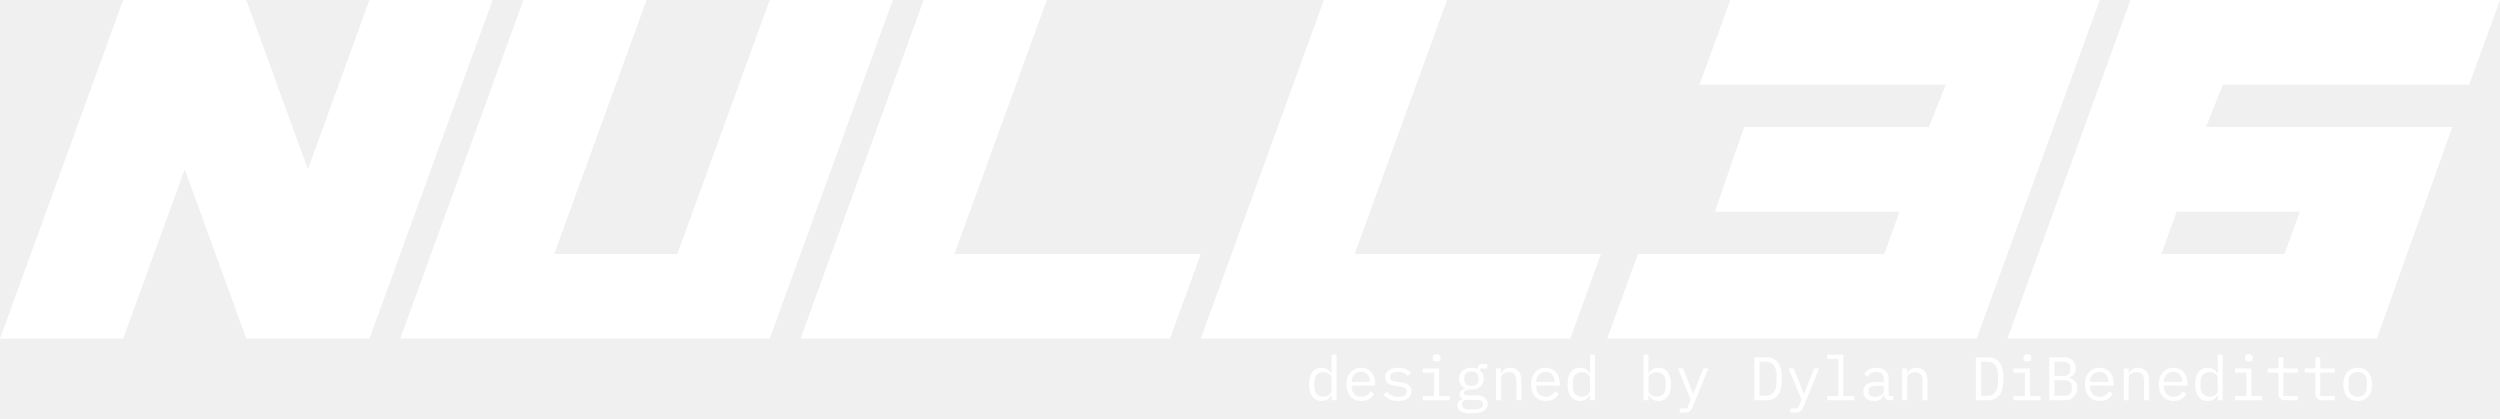
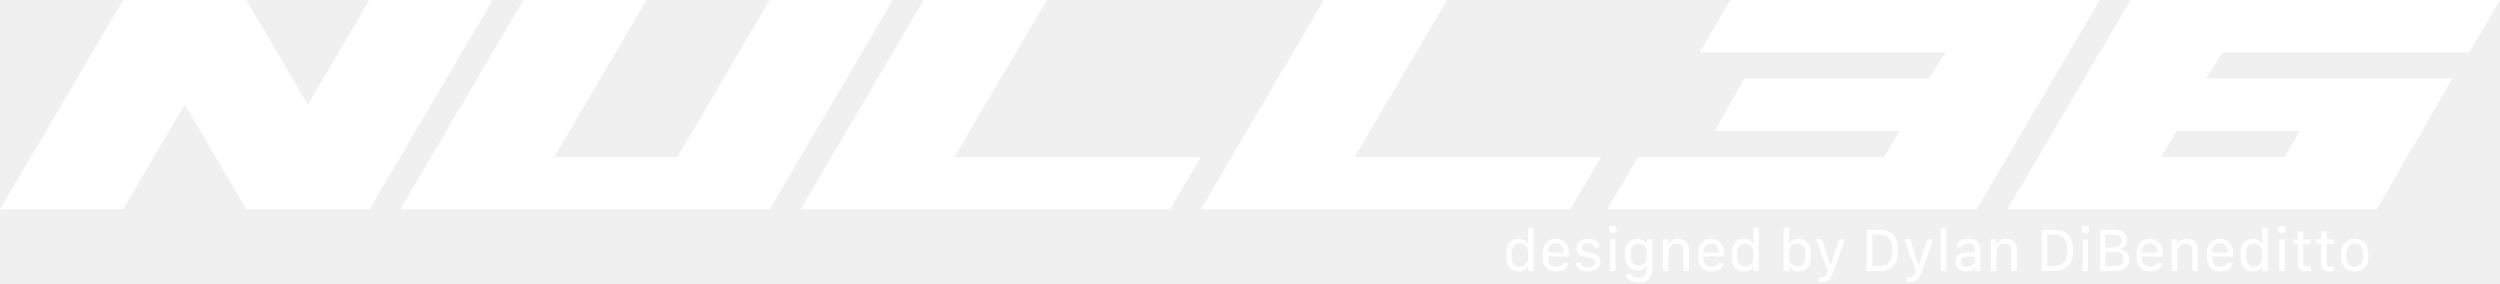
- <svg xmlns="http://www.w3.org/2000/svg" width="406" height="68" viewBox="0 0 406 68" fill="none">
+ <svg xmlns="http://www.w3.org/2000/svg" width="406" height="46" viewBox="0 0 406 46" fill="none">
  <g clip-path="url(#clip0_2001_9)">
-     <path d="M195 55L215 0H235L220 41.25H260L255 55H195Z" fill="white" />
-     <path d="M150 0L130 55H190L195 41.25H155L170 0H150Z" fill="white" />
-     <path d="M85 0L65 55H125L145 0H125L110 41.25H90L105 0H85Z" fill="white" />
-     <path d="M0 55L20 0H40L50 27.5L60 0H80L60 55H40L30 27.5L20 55H0Z" fill="white" />
-     <path d="M281 0H341L321 55H261L266 41.25H306L308.5 34.375H278.5L283.25 20.625H313.25L316 13.75H276L281 0Z" fill="white" />
-     <path fill-rule="evenodd" clip-rule="evenodd" d="M406 0H346L326 55H386L398.25 20.625H358.25L361 13.75H401L406 0ZM373.5 34.375H353.5L351 41.25H371L373.5 34.375Z" fill="white" />
-     <path d="M216.25 64.16H216.21C215.877 64.8 215.347 65.12 214.62 65.12C213.987 65.12 213.49 64.883 213.13 64.41C212.777 63.937 212.6 63.273 212.6 62.42C212.6 61.567 212.777 60.903 213.13 60.43C213.49 59.957 213.987 59.72 214.62 59.72C215.347 59.72 215.877 60.04 216.21 60.68H216.25V57.6H217.05V65H216.25V64.16ZM214.93 64.41C215.11 64.41 215.28 64.387 215.44 64.34C215.6 64.293 215.74 64.227 215.86 64.14C215.98 64.047 216.073 63.937 216.14 63.81C216.213 63.677 216.25 63.523 216.25 63.35V61.49C216.25 61.317 216.213 61.167 216.14 61.04C216.073 60.907 215.98 60.797 215.86 60.71C215.74 60.617 215.6 60.547 215.44 60.5C215.28 60.453 215.11 60.43 214.93 60.43C214.463 60.43 214.1 60.573 213.84 60.86C213.587 61.14 213.46 61.513 213.46 61.98V62.86C213.46 63.327 213.587 63.703 213.84 63.99C214.1 64.27 214.463 64.41 214.93 64.41ZM221.086 65.12C220.713 65.12 220.376 65.057 220.076 64.93C219.783 64.803 219.529 64.623 219.316 64.39C219.109 64.15 218.949 63.867 218.836 63.54C218.723 63.207 218.666 62.837 218.666 62.43C218.666 62.017 218.723 61.643 218.836 61.31C218.956 60.977 219.119 60.693 219.326 60.46C219.533 60.22 219.779 60.037 220.066 59.91C220.359 59.783 220.683 59.72 221.036 59.72C221.383 59.72 221.696 59.783 221.976 59.91C222.263 60.037 222.506 60.213 222.706 60.44C222.906 60.66 223.059 60.923 223.166 61.23C223.273 61.537 223.326 61.873 223.326 62.24V62.62H219.506V62.86C219.506 63.087 219.543 63.297 219.616 63.49C219.689 63.683 219.793 63.85 219.926 63.99C220.066 64.13 220.233 64.24 220.426 64.32C220.626 64.393 220.846 64.43 221.086 64.43C221.433 64.43 221.733 64.35 221.986 64.19C222.239 64.03 222.433 63.81 222.566 63.53L223.156 63.93C223.003 64.277 222.746 64.563 222.386 64.79C222.033 65.01 221.599 65.12 221.086 65.12ZM221.036 60.38C220.816 60.38 220.613 60.42 220.426 60.5C220.239 60.58 220.076 60.69 219.936 60.83C219.803 60.97 219.696 61.137 219.616 61.33C219.543 61.517 219.506 61.723 219.506 61.95V62.02H222.466V61.91C222.466 61.683 222.429 61.477 222.356 61.29C222.289 61.103 222.193 60.943 222.066 60.81C221.946 60.67 221.796 60.563 221.616 60.49C221.443 60.417 221.249 60.38 221.036 60.38ZM227.052 65.12C226.512 65.12 226.046 65.03 225.652 64.85C225.266 64.663 224.936 64.417 224.662 64.11L225.202 63.64C225.449 63.9 225.719 64.1 226.012 64.24C226.306 64.38 226.659 64.45 227.072 64.45C227.472 64.45 227.799 64.38 228.052 64.24C228.312 64.093 228.442 63.867 228.442 63.56C228.442 63.427 228.416 63.317 228.362 63.23C228.316 63.137 228.249 63.063 228.162 63.01C228.076 62.957 227.979 62.917 227.872 62.89C227.766 62.857 227.652 62.83 227.532 62.81L226.722 62.69C226.542 62.663 226.346 62.627 226.132 62.58C225.926 62.533 225.736 62.46 225.562 62.36C225.389 62.253 225.242 62.113 225.122 61.94C225.009 61.767 224.952 61.54 224.952 61.26C224.952 61 225.002 60.777 225.102 60.59C225.209 60.397 225.356 60.237 225.542 60.11C225.729 59.977 225.949 59.88 226.202 59.82C226.456 59.753 226.732 59.72 227.032 59.72C227.499 59.72 227.902 59.793 228.242 59.94C228.589 60.087 228.886 60.29 229.132 60.55L228.612 61.04C228.552 60.967 228.476 60.893 228.382 60.82C228.296 60.74 228.186 60.67 228.052 60.61C227.926 60.543 227.776 60.49 227.602 60.45C227.429 60.41 227.229 60.39 227.002 60.39C226.596 60.39 226.282 60.46 226.062 60.6C225.849 60.74 225.742 60.943 225.742 61.21C225.742 61.343 225.766 61.457 225.812 61.55C225.866 61.637 225.936 61.707 226.022 61.76C226.109 61.813 226.206 61.857 226.312 61.89C226.426 61.917 226.539 61.94 226.652 61.96L227.462 62.08C227.649 62.107 227.846 62.143 228.052 62.19C228.259 62.237 228.449 62.313 228.622 62.42C228.796 62.52 228.939 62.657 229.052 62.83C229.172 63.003 229.232 63.23 229.232 63.51C229.232 64.023 229.032 64.42 228.632 64.7C228.239 64.98 227.712 65.12 227.052 65.12ZM233.308 58.7C233.075 58.7 232.912 58.653 232.818 58.56C232.725 58.46 232.678 58.337 232.678 58.19V58.03C232.678 57.883 232.725 57.763 232.818 57.67C232.912 57.57 233.075 57.52 233.308 57.52C233.542 57.52 233.705 57.57 233.798 57.67C233.892 57.763 233.938 57.883 233.938 58.03V58.19C233.938 58.337 233.892 58.46 233.798 58.56C233.705 58.653 233.542 58.7 233.308 58.7ZM231.048 64.32H232.908V60.52H231.048V59.84H233.708V64.32H235.448V65H231.048V64.32ZM241.594 65.59C241.594 66.11 241.378 66.493 240.944 66.74C240.511 66.993 239.861 67.12 238.994 67.12C238.161 67.12 237.561 67.01 237.194 66.79C236.834 66.57 236.654 66.253 236.654 65.84C236.654 65.56 236.728 65.343 236.874 65.19C237.021 65.037 237.228 64.923 237.494 64.85V64.73C237.348 64.657 237.234 64.563 237.154 64.45C237.074 64.337 237.034 64.193 237.034 64.02C237.034 63.753 237.121 63.553 237.294 63.42C237.474 63.287 237.698 63.187 237.964 63.12V63.08C237.644 62.94 237.394 62.733 237.214 62.46C237.041 62.187 236.954 61.867 236.954 61.5C236.954 61.24 237.001 61 237.094 60.78C237.188 60.56 237.321 60.373 237.494 60.22C237.674 60.06 237.888 59.937 238.134 59.85C238.381 59.763 238.654 59.72 238.954 59.72C239.341 59.72 239.681 59.79 239.974 59.93V59.84C239.974 59.64 240.021 59.473 240.114 59.34C240.208 59.207 240.368 59.14 240.594 59.14H241.544V59.84H240.384V60.19C240.571 60.35 240.714 60.54 240.814 60.76C240.914 60.98 240.964 61.227 240.964 61.5C240.964 61.76 240.914 62 240.814 62.22C240.721 62.44 240.588 62.63 240.414 62.79C240.241 62.943 240.028 63.063 239.774 63.15C239.528 63.237 239.254 63.28 238.954 63.28C238.868 63.28 238.784 63.277 238.704 63.27C238.624 63.263 238.544 63.253 238.464 63.24C238.384 63.253 238.301 63.277 238.214 63.31C238.128 63.337 238.048 63.377 237.974 63.43C237.901 63.477 237.841 63.533 237.794 63.6C237.748 63.667 237.724 63.743 237.724 63.83C237.724 63.983 237.801 64.087 237.954 64.14C238.108 64.187 238.308 64.21 238.554 64.21H239.694C240.361 64.21 240.844 64.337 241.144 64.59C241.444 64.837 241.594 65.17 241.594 65.59ZM240.844 65.63C240.844 65.423 240.761 65.257 240.594 65.13C240.428 65.01 240.138 64.95 239.724 64.95H237.934C237.588 65.09 237.414 65.323 237.414 65.65C237.414 65.877 237.504 66.07 237.684 66.23C237.864 66.397 238.164 66.48 238.584 66.48H239.364C239.831 66.48 240.194 66.407 240.454 66.26C240.714 66.12 240.844 65.91 240.844 65.63ZM238.954 62.66C239.354 62.66 239.648 62.567 239.834 62.38C240.028 62.193 240.124 61.947 240.124 61.64V61.35C240.124 61.043 240.028 60.8 239.834 60.62C239.648 60.433 239.354 60.34 238.954 60.34C238.554 60.34 238.261 60.433 238.074 60.62C237.888 60.8 237.794 61.043 237.794 61.35V61.64C237.794 61.947 237.888 62.193 238.074 62.38C238.261 62.567 238.554 62.66 238.954 62.66ZM242.96 65V59.84H243.76V60.68H243.8C243.854 60.553 243.92 60.433 244 60.32C244.08 60.2 244.177 60.097 244.29 60.01C244.41 59.923 244.55 59.853 244.71 59.8C244.87 59.747 245.057 59.72 245.27 59.72C245.81 59.72 246.244 59.893 246.57 60.24C246.897 60.58 247.06 61.063 247.06 61.69V65H246.26V61.83C246.26 61.357 246.157 61.007 245.95 60.78C245.744 60.547 245.44 60.43 245.04 60.43C244.88 60.43 244.724 60.45 244.57 60.49C244.417 60.53 244.28 60.59 244.16 60.67C244.04 60.75 243.944 60.853 243.87 60.98C243.797 61.107 243.76 61.253 243.76 61.42V65H242.96ZM251.067 65.12C250.693 65.12 250.357 65.057 250.057 64.93C249.763 64.803 249.51 64.623 249.297 64.39C249.09 64.15 248.93 63.867 248.817 63.54C248.703 63.207 248.647 62.837 248.647 62.43C248.647 62.017 248.703 61.643 248.817 61.31C248.937 60.977 249.1 60.693 249.307 60.46C249.513 60.22 249.76 60.037 250.047 59.91C250.34 59.783 250.663 59.72 251.017 59.72C251.363 59.72 251.677 59.783 251.957 59.91C252.243 60.037 252.487 60.213 252.687 60.44C252.887 60.66 253.04 60.923 253.147 61.23C253.253 61.537 253.307 61.873 253.307 62.24V62.62H249.487V62.86C249.487 63.087 249.523 63.297 249.597 63.49C249.67 63.683 249.773 63.85 249.907 63.99C250.047 64.13 250.213 64.24 250.407 64.32C250.607 64.393 250.827 64.43 251.067 64.43C251.413 64.43 251.713 64.35 251.967 64.19C252.22 64.03 252.413 63.81 252.547 63.53L253.137 63.93C252.983 64.277 252.727 64.563 252.367 64.79C252.013 65.01 251.58 65.12 251.067 65.12ZM251.017 60.38C250.797 60.38 250.593 60.42 250.407 60.5C250.22 60.58 250.057 60.69 249.917 60.83C249.783 60.97 249.677 61.137 249.597 61.33C249.523 61.517 249.487 61.723 249.487 61.95V62.02H252.447V61.91C252.447 61.683 252.41 61.477 252.337 61.29C252.27 61.103 252.173 60.943 252.047 60.81C251.927 60.67 251.777 60.563 251.597 60.49C251.423 60.417 251.23 60.38 251.017 60.38ZM258.223 64.16H258.183C257.849 64.8 257.319 65.12 256.593 65.12C255.959 65.12 255.463 64.883 255.103 64.41C254.749 63.937 254.573 63.273 254.573 62.42C254.573 61.567 254.749 60.903 255.103 60.43C255.463 59.957 255.959 59.72 256.593 59.72C257.319 59.72 257.849 60.04 258.183 60.68H258.223V57.6H259.023V65H258.223V64.16ZM256.903 64.41C257.083 64.41 257.253 64.387 257.413 64.34C257.573 64.293 257.713 64.227 257.833 64.14C257.953 64.047 258.046 63.937 258.113 63.81C258.186 63.677 258.223 63.523 258.223 63.35V61.49C258.223 61.317 258.186 61.167 258.113 61.04C258.046 60.907 257.953 60.797 257.833 60.71C257.713 60.617 257.573 60.547 257.413 60.5C257.253 60.453 257.083 60.43 256.903 60.43C256.436 60.43 256.073 60.573 255.813 60.86C255.559 61.14 255.433 61.513 255.433 61.98V62.86C255.433 63.327 255.559 63.703 255.813 63.99C256.073 64.27 256.436 64.41 256.903 64.41ZM266.915 57.6H267.715V60.68H267.755C268.088 60.04 268.618 59.72 269.345 59.72C269.978 59.72 270.472 59.957 270.825 60.43C271.185 60.903 271.365 61.567 271.365 62.42C271.365 63.273 271.185 63.937 270.825 64.41C270.472 64.883 269.978 65.12 269.345 65.12C268.618 65.12 268.088 64.8 267.755 64.16H267.715V65H266.915V57.6ZM269.035 64.41C269.502 64.41 269.862 64.27 270.115 63.99C270.375 63.703 270.505 63.327 270.505 62.86V61.98C270.505 61.513 270.375 61.14 270.115 60.86C269.862 60.573 269.502 60.43 269.035 60.43C268.855 60.43 268.685 60.453 268.525 60.5C268.365 60.547 268.225 60.617 268.105 60.71C267.985 60.797 267.888 60.907 267.815 61.04C267.748 61.167 267.715 61.317 267.715 61.49V63.35C267.715 63.523 267.748 63.677 267.815 63.81C267.888 63.937 267.985 64.047 268.105 64.14C268.225 64.227 268.365 64.293 268.525 64.34C268.685 64.387 268.855 64.41 269.035 64.41ZM276.631 59.84H277.431L274.871 66.13C274.811 66.277 274.744 66.403 274.671 66.51C274.598 66.623 274.511 66.713 274.411 66.78C274.311 66.853 274.191 66.907 274.051 66.94C273.911 66.98 273.744 67 273.551 67H272.791V66.32H273.991L274.571 64.9L272.491 59.84H273.311L274.181 62L274.951 63.96H274.991L275.761 62L276.631 59.84ZM284.903 58.02H286.853C287.706 58.02 288.343 58.313 288.763 58.9C289.183 59.487 289.393 60.357 289.393 61.51C289.393 62.663 289.183 63.533 288.763 64.12C288.343 64.707 287.706 65 286.853 65H284.903V58.02ZM286.813 64.27C287.373 64.27 287.793 64.077 288.073 63.69C288.36 63.303 288.503 62.757 288.503 62.05V60.97C288.503 60.263 288.36 59.717 288.073 59.33C287.793 58.943 287.373 58.75 286.813 58.75H285.743V64.27H286.813ZM294.619 59.84H295.419L292.859 66.13C292.799 66.277 292.733 66.403 292.659 66.51C292.586 66.623 292.499 66.713 292.399 66.78C292.299 66.853 292.179 66.907 292.039 66.94C291.899 66.98 291.733 67 291.539 67H290.779V66.32H291.979L292.559 64.9L290.479 59.84H291.299L292.169 62L292.939 63.96H292.979L293.749 62L294.619 59.84ZM296.745 64.32H298.545V58.28H296.745V57.6H299.345V64.32H301.145V65H296.745V64.32ZM306.891 65C306.578 65 306.355 64.92 306.221 64.76C306.088 64.6 306.005 64.4 305.971 64.16H305.921C305.808 64.46 305.625 64.697 305.371 64.87C305.125 65.037 304.791 65.12 304.371 65.12C303.831 65.12 303.401 64.98 303.081 64.7C302.761 64.42 302.601 64.037 302.601 63.55C302.601 63.07 302.775 62.7 303.121 62.44C303.475 62.18 304.041 62.05 304.821 62.05H305.921V61.54C305.921 61.16 305.815 60.877 305.601 60.69C305.388 60.497 305.085 60.4 304.691 60.4C304.345 60.4 304.061 60.47 303.841 60.61C303.621 60.743 303.445 60.927 303.311 61.16L302.771 60.76C302.838 60.627 302.928 60.497 303.041 60.37C303.155 60.243 303.295 60.133 303.461 60.04C303.628 59.94 303.818 59.863 304.031 59.81C304.245 59.75 304.481 59.72 304.741 59.72C305.348 59.72 305.828 59.873 306.181 60.18C306.541 60.487 306.721 60.913 306.721 61.46V64.3H307.441V65H306.891ZM304.511 64.45C304.718 64.45 304.905 64.427 305.071 64.38C305.245 64.327 305.395 64.26 305.521 64.18C305.648 64.093 305.745 63.993 305.811 63.88C305.885 63.76 305.921 63.633 305.921 63.5V62.65H304.821C304.341 62.65 303.991 62.717 303.771 62.85C303.551 62.983 303.441 63.177 303.441 63.43V63.64C303.441 63.907 303.535 64.11 303.721 64.25C303.915 64.383 304.178 64.45 304.511 64.45ZM308.918 65V59.84H309.718V60.68H309.758C309.811 60.553 309.878 60.433 309.958 60.32C310.038 60.2 310.134 60.097 310.248 60.01C310.368 59.923 310.508 59.853 310.668 59.8C310.828 59.747 311.014 59.72 311.228 59.72C311.768 59.72 312.201 59.893 312.528 60.24C312.854 60.58 313.018 61.063 313.018 61.69V65H312.218V61.83C312.218 61.357 312.114 61.007 311.908 60.78C311.701 60.547 311.398 60.43 310.998 60.43C310.838 60.43 310.681 60.45 310.528 60.49C310.374 60.53 310.238 60.59 310.118 60.67C309.998 60.75 309.901 60.853 309.828 60.98C309.754 61.107 309.718 61.253 309.718 61.42V65H308.918ZM320.88 58.02H322.83C323.683 58.02 324.32 58.313 324.74 58.9C325.16 59.487 325.37 60.357 325.37 61.51C325.37 62.663 325.16 63.533 324.74 64.12C324.32 64.707 323.683 65 322.83 65H320.88V58.02ZM322.79 64.27C323.35 64.27 323.77 64.077 324.05 63.69C324.336 63.303 324.48 62.757 324.48 62.05V60.97C324.48 60.263 324.336 59.717 324.05 59.33C323.77 58.943 323.35 58.75 322.79 58.75H321.72V64.27H322.79ZM329.246 58.7C329.012 58.7 328.849 58.653 328.756 58.56C328.662 58.46 328.616 58.337 328.616 58.19V58.03C328.616 57.883 328.662 57.763 328.756 57.67C328.849 57.57 329.012 57.52 329.246 57.52C329.479 57.52 329.642 57.57 329.736 57.67C329.829 57.763 329.876 57.883 329.876 58.03V58.19C329.876 58.337 329.829 58.46 329.736 58.56C329.642 58.653 329.479 58.7 329.246 58.7ZM326.986 64.32H328.846V60.52H326.986V59.84H329.646V64.32H331.386V65H326.986V64.32ZM332.802 58.02H335.172C335.772 58.02 336.242 58.183 336.582 58.51C336.922 58.837 337.092 59.273 337.092 59.82C337.092 60.24 336.989 60.57 336.782 60.81C336.582 61.05 336.322 61.22 336.002 61.32V61.35C336.395 61.443 336.719 61.62 336.972 61.88C337.225 62.133 337.352 62.503 337.352 62.99C337.352 63.27 337.305 63.533 337.212 63.78C337.119 64.027 336.985 64.24 336.812 64.42C336.645 64.6 336.445 64.743 336.212 64.85C335.985 64.95 335.739 65 335.472 65H332.802V58.02ZM335.222 64.27C335.609 64.27 335.912 64.183 336.132 64.01C336.352 63.837 336.462 63.57 336.462 63.21V62.8C336.462 62.447 336.352 62.183 336.132 62.01C335.912 61.83 335.609 61.74 335.222 61.74H333.642V64.27H335.222ZM335.082 61.05C335.435 61.05 335.712 60.973 335.912 60.82C336.112 60.66 336.212 60.42 336.212 60.1V59.71C336.212 59.39 336.112 59.15 335.912 58.99C335.712 58.83 335.435 58.75 335.082 58.75H333.642V61.05H335.082ZM341.008 65.12C340.635 65.12 340.298 65.057 339.998 64.93C339.705 64.803 339.451 64.623 339.238 64.39C339.031 64.15 338.871 63.867 338.758 63.54C338.645 63.207 338.588 62.837 338.588 62.43C338.588 62.017 338.645 61.643 338.758 61.31C338.878 60.977 339.041 60.693 339.248 60.46C339.455 60.22 339.701 60.037 339.988 59.91C340.281 59.783 340.605 59.72 340.958 59.72C341.305 59.72 341.618 59.783 341.898 59.91C342.185 60.037 342.428 60.213 342.628 60.44C342.828 60.66 342.981 60.923 343.088 61.23C343.195 61.537 343.248 61.873 343.248 62.24V62.62H339.428V62.86C339.428 63.087 339.465 63.297 339.538 63.49C339.611 63.683 339.715 63.85 339.848 63.99C339.988 64.13 340.155 64.24 340.348 64.32C340.548 64.393 340.768 64.43 341.008 64.43C341.355 64.43 341.655 64.35 341.908 64.19C342.161 64.03 342.355 63.81 342.488 63.53L343.078 63.93C342.925 64.277 342.668 64.563 342.308 64.79C341.955 65.01 341.521 65.12 341.008 65.12ZM340.958 60.38C340.738 60.38 340.535 60.42 340.348 60.5C340.161 60.58 339.998 60.69 339.858 60.83C339.725 60.97 339.618 61.137 339.538 61.33C339.465 61.517 339.428 61.723 339.428 61.95V62.02H342.388V61.91C342.388 61.683 342.351 61.477 342.278 61.29C342.211 61.103 342.115 60.943 341.988 60.81C341.868 60.67 341.718 60.563 341.538 60.49C341.365 60.417 341.171 60.38 340.958 60.38ZM344.894 65V59.84H345.694V60.68H345.734C345.787 60.553 345.854 60.433 345.934 60.32C346.014 60.2 346.111 60.097 346.224 60.01C346.344 59.923 346.484 59.853 346.644 59.8C346.804 59.747 346.991 59.72 347.204 59.72C347.744 59.72 348.177 59.893 348.504 60.24C348.831 60.58 348.994 61.063 348.994 61.69V65H348.194V61.83C348.194 61.357 348.091 61.007 347.884 60.78C347.677 60.547 347.374 60.43 346.974 60.43C346.814 60.43 346.657 60.45 346.504 60.49C346.351 60.53 346.214 60.59 346.094 60.67C345.974 60.75 345.877 60.853 345.804 60.98C345.731 61.107 345.694 61.253 345.694 61.42V65H344.894ZM353 65.12C352.627 65.12 352.29 65.057 351.99 64.93C351.697 64.803 351.443 64.623 351.23 64.39C351.023 64.15 350.863 63.867 350.75 63.54C350.637 63.207 350.58 62.837 350.58 62.43C350.58 62.017 350.637 61.643 350.75 61.31C350.87 60.977 351.033 60.693 351.24 60.46C351.447 60.22 351.693 60.037 351.98 59.91C352.273 59.783 352.597 59.72 352.95 59.72C353.297 59.72 353.61 59.783 353.89 59.91C354.177 60.037 354.42 60.213 354.62 60.44C354.82 60.66 354.973 60.923 355.08 61.23C355.187 61.537 355.24 61.873 355.24 62.24V62.62H351.42V62.86C351.42 63.087 351.457 63.297 351.53 63.49C351.603 63.683 351.707 63.85 351.84 63.99C351.98 64.13 352.147 64.24 352.34 64.32C352.54 64.393 352.76 64.43 353 64.43C353.347 64.43 353.647 64.35 353.9 64.19C354.153 64.03 354.347 63.81 354.48 63.53L355.07 63.93C354.917 64.277 354.66 64.563 354.3 64.79C353.947 65.01 353.513 65.12 353 65.12ZM352.95 60.38C352.73 60.38 352.527 60.42 352.34 60.5C352.153 60.58 351.99 60.69 351.85 60.83C351.717 60.97 351.61 61.137 351.53 61.33C351.457 61.517 351.42 61.723 351.42 61.95V62.02H354.38V61.91C354.38 61.683 354.343 61.477 354.27 61.29C354.203 61.103 354.107 60.943 353.98 60.81C353.86 60.67 353.71 60.563 353.53 60.49C353.357 60.417 353.163 60.38 352.95 60.38ZM360.156 64.16H360.116C359.783 64.8 359.253 65.12 358.526 65.12C357.893 65.12 357.396 64.883 357.036 64.41C356.683 63.937 356.506 63.273 356.506 62.42C356.506 61.567 356.683 60.903 357.036 60.43C357.396 59.957 357.893 59.72 358.526 59.72C359.253 59.72 359.783 60.04 360.116 60.68H360.156V57.6H360.956V65H360.156V64.16ZM358.836 64.41C359.016 64.41 359.186 64.387 359.346 64.34C359.506 64.293 359.646 64.227 359.766 64.14C359.886 64.047 359.98 63.937 360.046 63.81C360.12 63.677 360.156 63.523 360.156 63.35V61.49C360.156 61.317 360.12 61.167 360.046 61.04C359.98 60.907 359.886 60.797 359.766 60.71C359.646 60.617 359.506 60.547 359.346 60.5C359.186 60.453 359.016 60.43 358.836 60.43C358.37 60.43 358.006 60.573 357.746 60.86C357.493 61.14 357.366 61.513 357.366 61.98V62.86C357.366 63.327 357.493 63.703 357.746 63.99C358.006 64.27 358.37 64.41 358.836 64.41ZM365.222 58.7C364.989 58.7 364.826 58.653 364.732 58.56C364.639 58.46 364.592 58.337 364.592 58.19V58.03C364.592 57.883 364.639 57.763 364.732 57.67C364.826 57.57 364.989 57.52 365.222 57.52C365.456 57.52 365.619 57.57 365.712 57.67C365.806 57.763 365.852 57.883 365.852 58.03V58.19C365.852 58.337 365.806 58.46 365.712 58.56C365.619 58.653 365.456 58.7 365.222 58.7ZM362.962 64.32H364.822V60.52H362.962V59.84H365.622V64.32H367.362V65H362.962V64.32ZM371.148 65C370.755 65 370.465 64.89 370.278 64.67C370.098 64.45 370.008 64.167 370.008 63.82V60.52H368.288V59.84H369.568C369.742 59.84 369.862 59.807 369.928 59.74C370.002 59.667 370.038 59.543 370.038 59.37V58.02H370.808V59.84H373.158V60.52H370.808V64.32H373.158V65H371.148ZM377.145 65C376.751 65 376.461 64.89 376.275 64.67C376.095 64.45 376.005 64.167 376.005 63.82V60.52H374.285V59.84H375.565C375.738 59.84 375.858 59.807 375.925 59.74C375.998 59.667 376.035 59.543 376.035 59.37V58.02H376.805V59.84H379.155V60.52H376.805V64.32H379.155V65H377.145ZM382.891 65.12C382.531 65.12 382.204 65.057 381.911 64.93C381.624 64.803 381.377 64.623 381.171 64.39C380.971 64.15 380.817 63.867 380.711 63.54C380.604 63.207 380.551 62.833 380.551 62.42C380.551 62.013 380.604 61.643 380.711 61.31C380.817 60.977 380.971 60.693 381.171 60.46C381.377 60.22 381.624 60.037 381.911 59.91C382.204 59.783 382.531 59.72 382.891 59.72C383.251 59.72 383.574 59.783 383.861 59.91C384.154 60.037 384.401 60.22 384.601 60.46C384.807 60.693 384.964 60.977 385.071 61.31C385.177 61.643 385.231 62.013 385.231 62.42C385.231 62.833 385.177 63.207 385.071 63.54C384.964 63.867 384.807 64.15 384.601 64.39C384.401 64.623 384.154 64.803 383.861 64.93C383.574 65.057 383.251 65.12 382.891 65.12ZM382.891 64.43C383.337 64.43 383.697 64.297 383.971 64.03C384.244 63.763 384.381 63.35 384.381 62.79V62.05C384.381 61.49 384.244 61.077 383.971 60.81C383.697 60.543 383.337 60.41 382.891 60.41C382.444 60.41 382.084 60.543 381.811 60.81C381.537 61.077 381.401 61.49 381.401 62.05V62.79C381.401 63.35 381.537 63.763 381.811 64.03C382.084 64.297 382.444 64.43 382.891 64.43Z" fill="white" />
+     <path d="M195 34L215 0H235L220 25.5H260L255 34H195Z" fill="white" />
+     <path d="M150 0L130 34H190L195 25.5H155L170 0H150Z" fill="white" />
+     <path d="M85 0L65 34H125L145 0H125L110 25.5H90L105 0H85Z" fill="white" />
+     <path d="M0 34L20 0H40L50 17L60 0H80L60 34H40L30 17L20 34H0Z" fill="white" />
+     <path d="M281 0H341L321 34H261L266 25.5H306L308.5 21.25H278.5L283.25 12.75H313.25L316 8.5H276L281 0Z" fill="white" />
+     <path fill-rule="evenodd" clip-rule="evenodd" d="M406 0H346L326 34H386L398.25 12.75H358.25L361 8.5H401L406 0ZM373.5 21.25H353.5L351 25.5H371L373.5 21.25Z" fill="white" />
+     <path d="M246.612 38.785C247.335 38.785 247.896 39.102 248.102 39.625H248.146V36.983H249.029V44H248.18V43.18H248.136C247.984 43.702 247.345 44.073 246.593 44.073C245.396 44.073 244.62 43.238 244.62 41.93V40.934C244.62 39.625 245.416 38.785 246.612 38.785ZM246.793 39.542C245.992 39.542 245.509 40.128 245.509 41.114V41.739C245.509 42.735 246.002 43.316 246.817 43.316C247.623 43.316 248.146 42.745 248.146 41.822V40.934C248.146 40.118 247.574 39.542 246.793 39.542ZM252.735 44.083C251.354 44.083 250.538 43.209 250.538 41.822V41.041C250.538 39.645 251.437 38.78 252.667 38.78C253.912 38.78 254.801 39.659 254.801 41.041V41.661H251.417V41.92C251.417 42.716 251.876 43.336 252.73 43.336C253.331 43.336 253.736 43.048 253.824 42.73H254.732C254.654 43.277 254.034 44.083 252.735 44.083ZM251.417 41.022H253.922V40.938C253.922 40.084 253.424 39.523 252.672 39.523C251.92 39.523 251.417 40.084 251.417 40.938V41.022ZM256.021 40.338C256.021 39.249 256.935 38.78 257.936 38.78C259.044 38.78 259.776 39.352 259.776 40.216H258.956C258.927 39.859 258.595 39.474 257.906 39.474C257.306 39.474 256.876 39.752 256.876 40.25C256.876 40.86 257.569 40.938 258.15 41.046C259.112 41.212 259.908 41.48 259.908 42.481C259.908 43.502 259.088 44.083 257.857 44.083C256.715 44.083 255.929 43.57 255.929 42.652H256.793C256.861 43.106 257.179 43.395 257.896 43.395C258.707 43.395 259.039 43.028 259.039 42.584C259.039 42.013 258.468 41.905 257.755 41.764C256.798 41.568 256.021 41.349 256.021 40.338ZM261.29 37.281C261.29 36.925 261.559 36.671 261.91 36.671C262.281 36.671 262.55 36.925 262.55 37.281C262.55 37.633 262.281 37.887 261.91 37.887C261.559 37.887 261.29 37.633 261.29 37.281ZM261.476 44V38.863H262.359V44H261.476ZM266.08 45.138C266.983 45.138 267.428 44.654 267.428 43.849V43.102H267.379C267.179 43.546 266.651 43.907 265.938 43.907C264.801 43.907 263.912 43.102 263.912 41.749V40.953C263.912 39.601 264.796 38.785 265.934 38.785C266.705 38.785 267.252 39.22 267.423 39.64H267.467V38.863H268.312V43.844C268.312 45.26 267.364 45.88 266.051 45.88C264.737 45.88 264.093 45.221 264.024 44.474H264.923C264.991 44.835 265.406 45.138 266.08 45.138ZM266.153 39.542C265.318 39.542 264.801 40.177 264.801 41.114V41.598C264.801 42.535 265.367 43.165 266.163 43.165C266.983 43.165 267.428 42.486 267.428 41.754V40.977C267.428 40.226 266.959 39.542 266.153 39.542ZM270.055 44V38.863H270.929V39.796H270.978C271.104 39.391 271.461 38.78 272.535 38.78C273.57 38.78 274.278 39.342 274.278 40.494V44H273.395V40.773C273.395 39.967 272.979 39.552 272.281 39.552C271.378 39.552 270.938 40.25 270.938 41.139V44H270.055ZM277.94 44.083C276.559 44.083 275.743 43.209 275.743 41.822V41.041C275.743 39.645 276.642 38.78 277.872 38.78C279.117 38.78 280.006 39.659 280.006 41.041V41.661H276.622V41.92C276.622 42.716 277.081 43.336 277.936 43.336C278.536 43.336 278.941 43.048 279.029 42.73H279.938C279.859 43.277 279.239 44.083 277.94 44.083ZM276.622 41.022H279.127V40.938C279.127 40.084 278.629 39.523 277.877 39.523C277.125 39.523 276.622 40.084 276.622 40.938V41.022ZM283.214 38.785C283.937 38.785 284.498 39.102 284.703 39.625H284.747V36.983H285.631V44H284.781V43.18H284.737C284.586 43.702 283.946 44.073 283.194 44.073C281.998 44.073 281.222 43.238 281.222 41.93V40.934C281.222 39.625 282.018 38.785 283.214 38.785ZM283.395 39.542C282.594 39.542 282.11 40.128 282.11 41.114V41.739C282.11 42.735 282.604 43.316 283.419 43.316C284.225 43.316 284.747 42.745 284.747 41.822V40.934C284.747 40.118 284.176 39.542 283.395 39.542ZM292.076 44.078C291.354 44.078 290.782 43.766 290.553 43.238H290.509V44H289.659V36.983H290.543V39.679H290.587C290.748 39.142 291.358 38.785 292.101 38.785C293.312 38.785 294.068 39.63 294.068 40.987V41.871C294.068 43.233 293.302 44.078 292.076 44.078ZM291.905 43.321C292.711 43.321 293.18 42.735 293.18 41.72V41.173C293.18 40.138 292.706 39.542 291.881 39.542C291.061 39.542 290.543 40.128 290.543 41.06V41.905C290.543 42.735 291.114 43.321 291.905 43.321ZM299.61 38.863C299.527 39.132 297.794 44 297.794 44.01L297.687 44.288C297.276 45.382 296.759 45.802 295.865 45.802C295.709 45.802 295.484 45.787 295.357 45.758V45.045C295.436 45.055 295.631 45.069 295.733 45.069C296.31 45.069 296.607 44.84 296.764 44.259L296.817 44.068L294.933 38.863H295.914L297.271 43.136H297.311L298.673 38.863H299.61ZM303.165 37.335H305.333C307.276 37.335 308.268 38.487 308.268 40.665C308.268 42.843 307.276 44 305.333 44H303.165V37.335ZM304.063 38.121V43.209H305.27C306.661 43.209 307.335 42.369 307.335 40.67C307.335 38.971 306.656 38.121 305.27 38.121H304.063ZM313.937 38.863C313.854 39.132 312.12 44 312.12 44.01L312.013 44.288C311.603 45.382 311.085 45.802 310.191 45.802C310.035 45.802 309.811 45.787 309.684 45.758V45.045C309.762 45.055 309.957 45.069 310.06 45.069C310.636 45.069 310.934 44.84 311.09 44.259L311.144 44.068L309.259 38.863H310.24L311.598 43.136H311.637L312.999 38.863H313.937ZM315.201 44V36.983H316.085V44H315.201ZM319.244 44.083C318.248 44.083 317.564 43.458 317.564 42.506C317.564 41.607 318.189 40.997 319.371 40.997H320.714V40.489C320.714 39.83 320.299 39.527 319.64 39.527C318.99 39.527 318.717 39.781 318.614 40.138H317.76C317.838 39.269 318.521 38.78 319.669 38.78C320.729 38.78 321.603 39.234 321.603 40.494V44H320.753V43.316H320.714C320.465 43.731 320.001 44.083 319.244 44.083ZM319.488 43.341C320.182 43.341 320.714 42.872 320.714 42.242V41.671H319.444C318.751 41.671 318.468 42.018 318.468 42.477C318.468 43.072 318.956 43.341 319.488 43.341ZM323.316 44V38.863H324.19V39.796H324.239C324.366 39.391 324.723 38.78 325.797 38.78C326.832 38.78 327.54 39.342 327.54 40.494V44H326.656V40.773C326.656 39.967 326.241 39.552 325.543 39.552C324.64 39.552 324.2 40.25 324.2 41.139V44H323.316ZM331.573 37.335H333.741C335.685 37.335 336.676 38.487 336.676 40.665C336.676 42.843 335.685 44 333.741 44H331.573V37.335ZM332.472 38.121V43.209H333.678C335.069 43.209 335.743 42.369 335.743 40.67C335.743 38.971 335.064 38.121 333.678 38.121H332.472ZM338.038 37.281C338.038 36.925 338.307 36.671 338.658 36.671C339.029 36.671 339.298 36.925 339.298 37.281C339.298 37.633 339.029 37.887 338.658 37.887C338.307 37.887 338.038 37.633 338.038 37.281ZM338.224 44V38.863H339.107V44H338.224ZM341.026 44V37.335H343.556C344.693 37.335 345.416 37.965 345.416 38.976C345.416 39.732 345.021 40.24 344.342 40.445V40.484C345.226 40.602 345.792 41.192 345.792 42.13C345.792 43.302 344.894 44 343.468 44H341.026ZM341.92 38.106V40.196H342.926C344.024 40.196 344.513 39.855 344.513 39.127C344.513 38.482 344.103 38.106 343.399 38.106H341.92ZM341.92 40.948V43.228H343.062C344.352 43.228 344.874 42.901 344.874 42.13C344.874 41.383 344.371 40.948 343.492 40.948H341.92ZM349.171 44.083C347.789 44.083 346.974 43.209 346.974 41.822V41.041C346.974 39.645 347.872 38.78 349.103 38.78C350.348 38.78 351.236 39.659 351.236 41.041V41.661H347.853V41.92C347.853 42.716 348.312 43.336 349.166 43.336C349.767 43.336 350.172 43.048 350.26 42.73H351.168C351.09 43.277 350.47 44.083 349.171 44.083ZM347.853 41.022H350.357V40.938C350.357 40.084 349.859 39.523 349.107 39.523C348.355 39.523 347.853 40.084 347.853 40.938V41.022ZM352.701 44V38.863H353.575V39.796H353.624C353.751 39.391 354.107 38.78 355.182 38.78C356.217 38.78 356.925 39.342 356.925 40.494V44H356.041V40.773C356.041 39.967 355.626 39.552 354.928 39.552C354.024 39.552 353.585 40.25 353.585 41.139V44H352.701ZM360.587 44.083C359.205 44.083 358.39 43.209 358.39 41.822V41.041C358.39 39.645 359.288 38.78 360.519 38.78C361.764 38.78 362.652 39.659 362.652 41.041V41.661H359.269V41.92C359.269 42.716 359.728 43.336 360.582 43.336C361.183 43.336 361.588 43.048 361.676 42.73H362.584C362.506 43.277 361.886 44.083 360.587 44.083ZM359.269 41.022H361.773V40.938C361.773 40.084 361.275 39.523 360.523 39.523C359.771 39.523 359.269 40.084 359.269 40.938V41.022ZM365.86 38.785C366.583 38.785 367.145 39.102 367.35 39.625H367.394V36.983H368.277V44H367.428V43.18H367.384C367.232 43.702 366.593 44.073 365.841 44.073C364.645 44.073 363.868 43.238 363.868 41.93V40.934C363.868 39.625 364.664 38.785 365.86 38.785ZM366.041 39.542C365.24 39.542 364.757 40.128 364.757 41.114V41.739C364.757 42.735 365.25 43.316 366.065 43.316C366.871 43.316 367.394 42.745 367.394 41.822V40.934C367.394 40.118 366.822 39.542 366.041 39.542ZM369.972 37.281C369.972 36.925 370.24 36.671 370.592 36.671C370.963 36.671 371.231 36.925 371.231 37.281C371.231 37.633 370.963 37.887 370.592 37.887C370.24 37.887 369.972 37.633 369.972 37.281ZM370.157 44V38.863H371.041V44H370.157ZM373.185 38.878V37.589H374.059V38.878H375.221V39.596H374.059V42.555C374.059 43.16 374.264 43.316 374.889 43.316C375.016 43.316 375.211 43.302 375.294 43.292V44C375.221 44.02 374.859 44.044 374.664 44.044C373.443 44.044 373.18 43.575 373.18 42.56V39.596H372.394V38.878H373.185ZM376.954 38.878V37.589H377.828V38.878H378.99V39.596H377.828V42.555C377.828 43.16 378.033 43.316 378.658 43.316C378.785 43.316 378.98 43.302 379.063 43.292V44C378.99 44.02 378.629 44.044 378.434 44.044C377.213 44.044 376.949 43.575 376.949 42.56V39.596H376.163V38.878H376.954ZM382.408 38.78C383.683 38.78 384.625 39.615 384.625 41.046V41.808C384.625 43.258 383.683 44.083 382.408 44.083C381.109 44.083 380.187 43.273 380.187 41.808V41.051C380.187 39.664 381.124 38.78 382.408 38.78ZM382.413 39.532C381.588 39.532 381.07 40.187 381.07 41.124V41.744C381.07 42.696 381.554 43.336 382.413 43.336C383.263 43.336 383.736 42.696 383.736 41.744V41.124C383.736 40.187 383.238 39.532 382.413 39.532Z" fill="white" />
  </g>
  <defs>
    <clipPath id="clip0_2001_9">
-       <rect width="406" height="68" fill="white" />
+       <rect width="406" height="46" fill="white" />
    </clipPath>
  </defs>
</svg>
